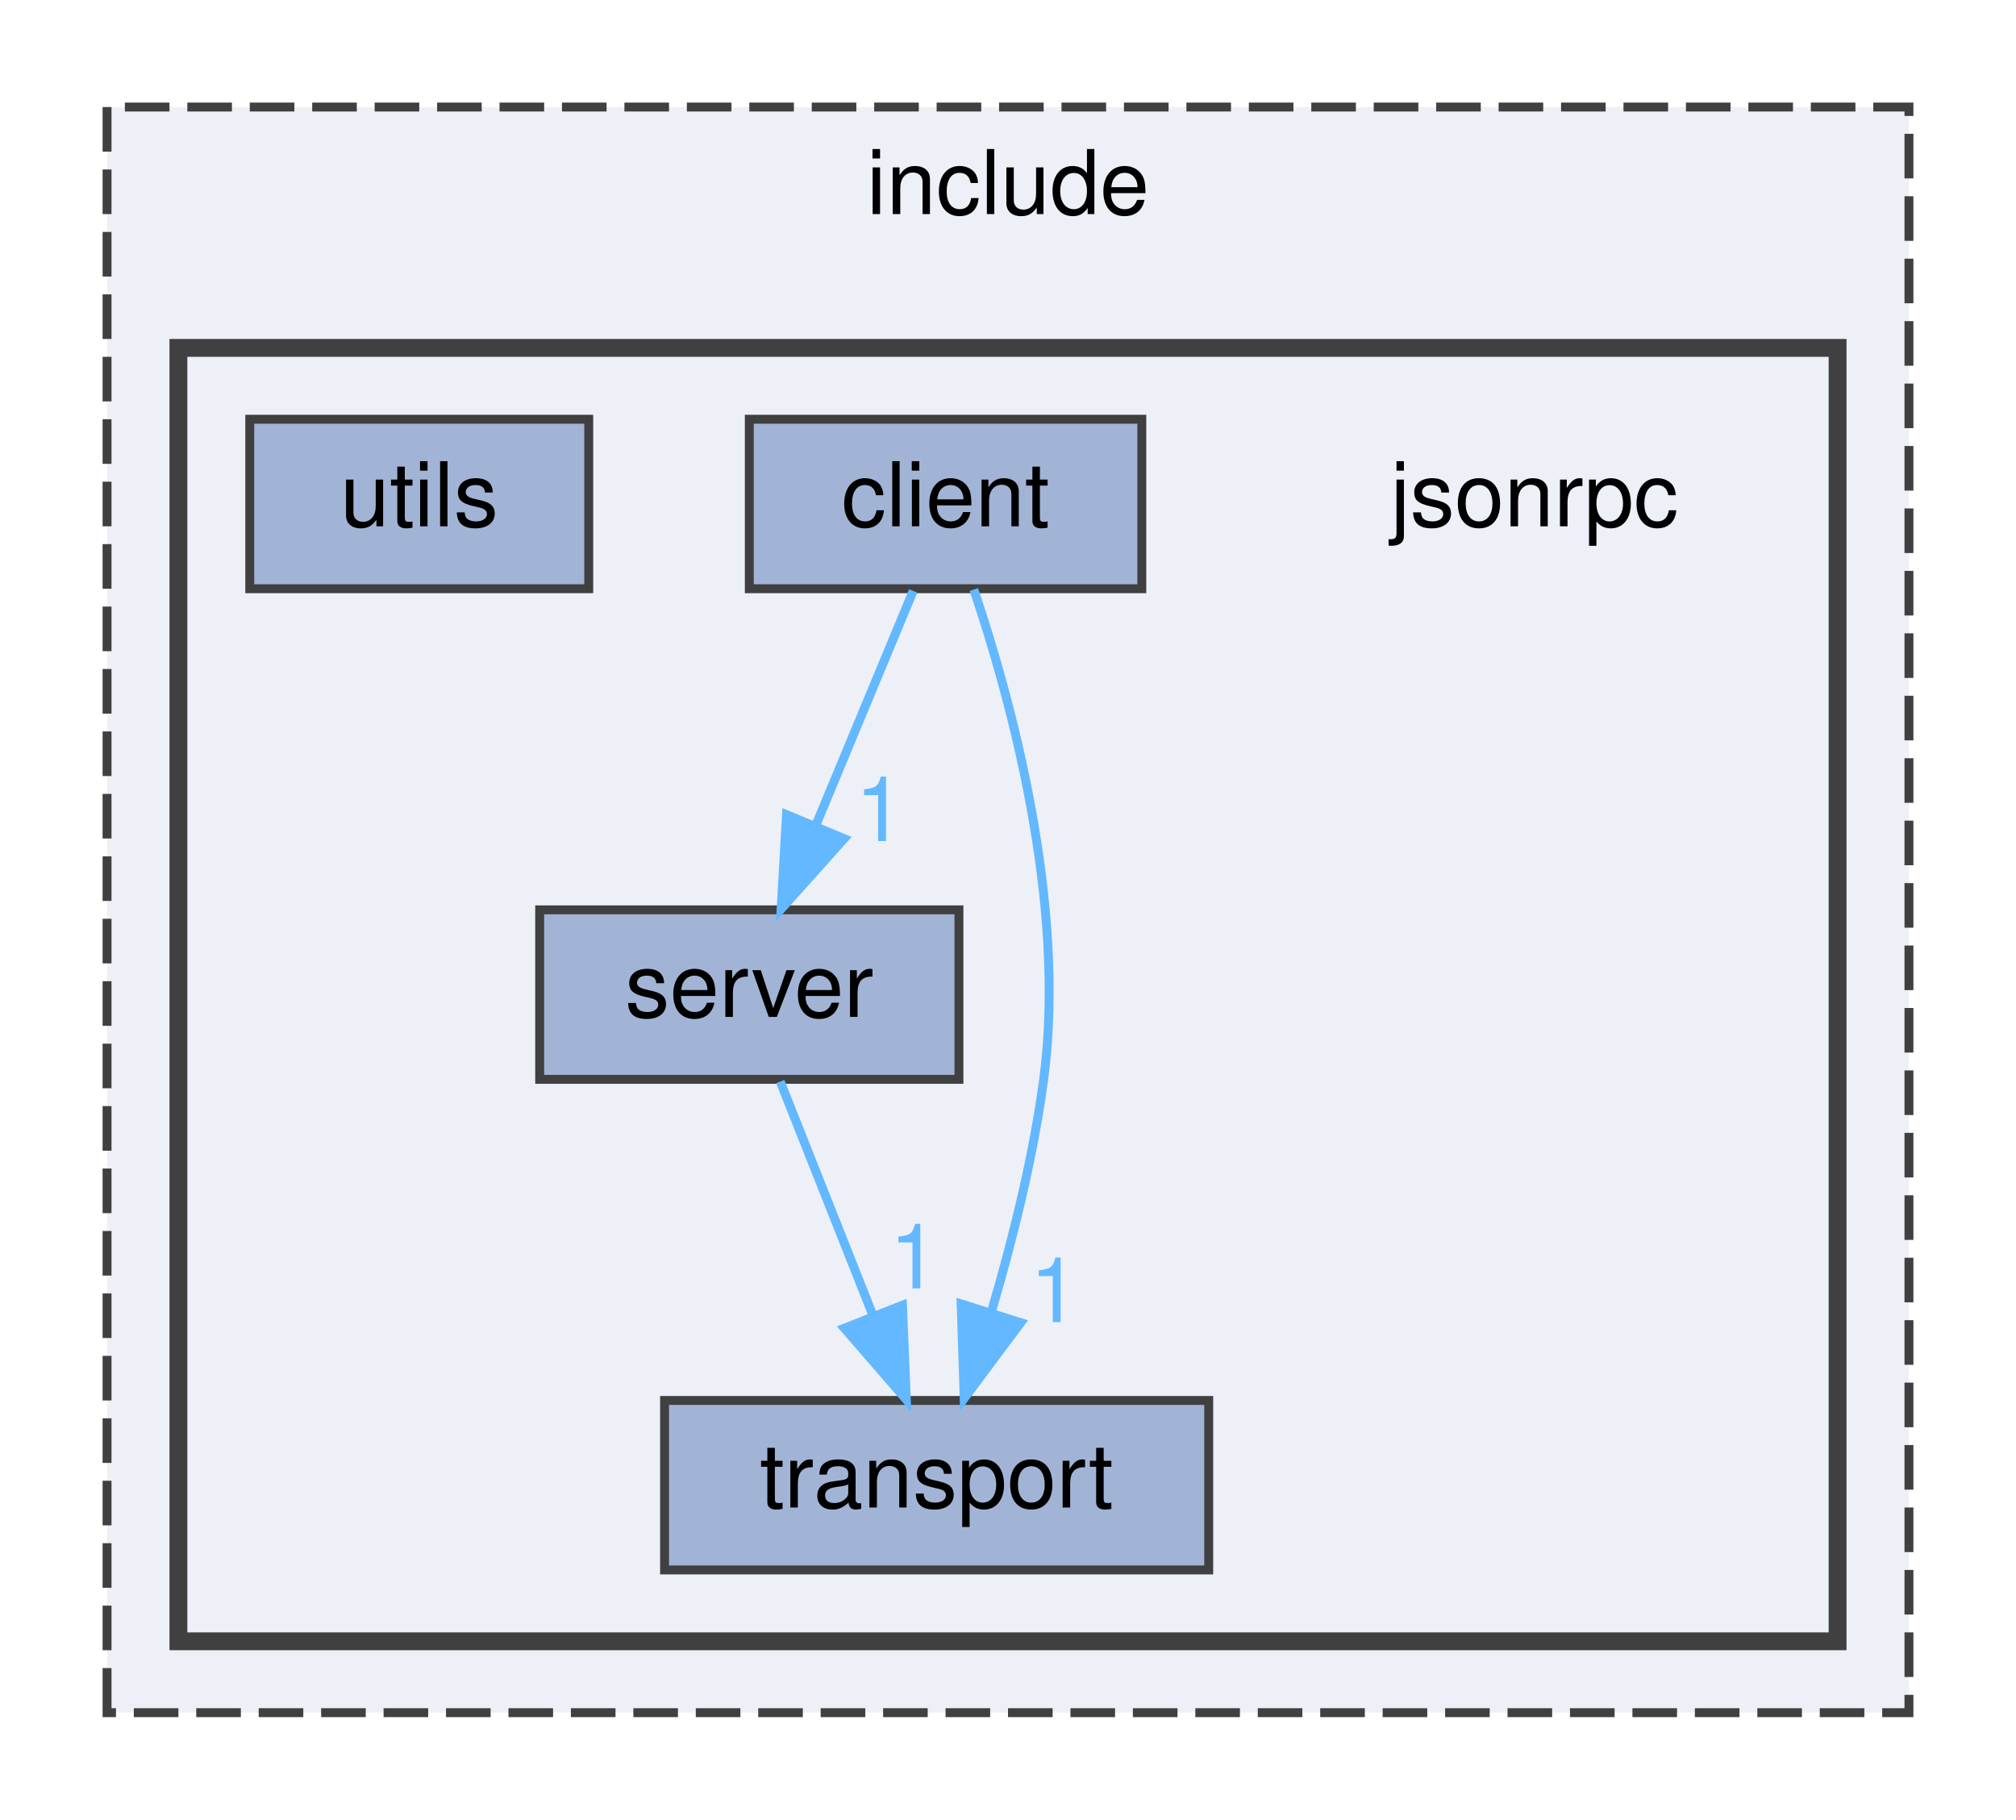
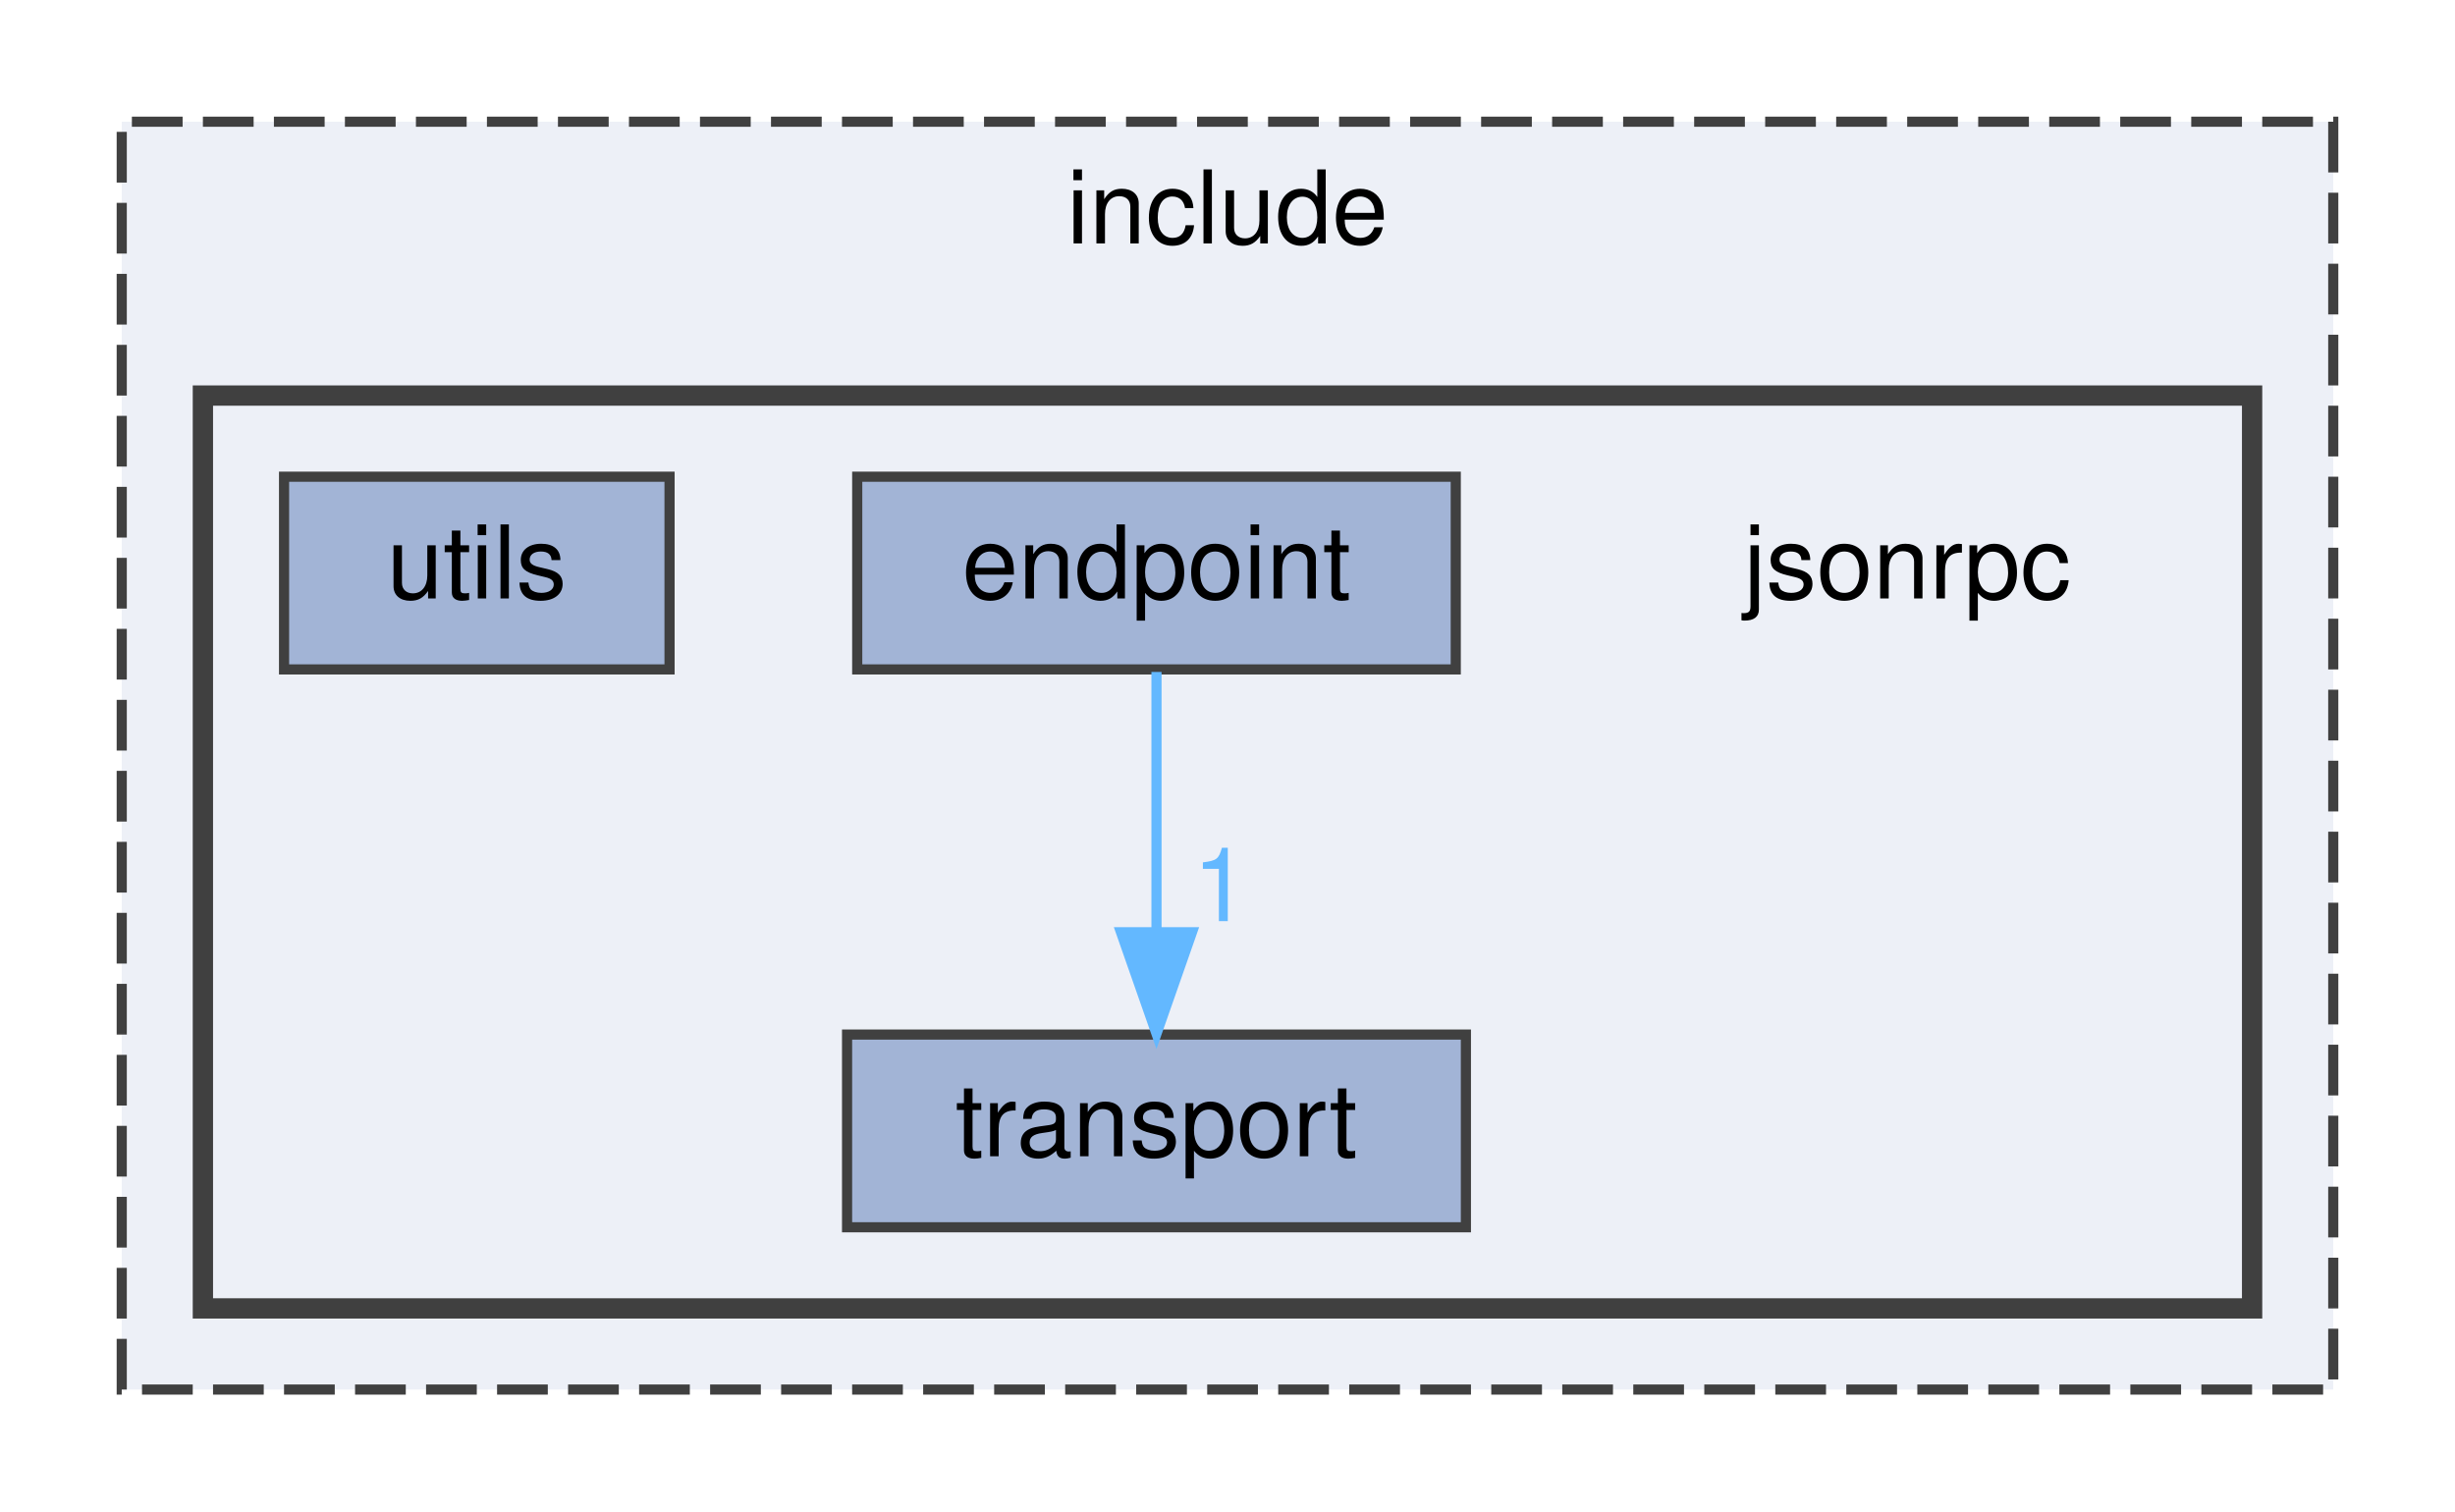
- <svg xmlns="http://www.w3.org/2000/svg" xmlns:xlink="http://www.w3.org/1999/xlink" width="226pt" height="204pt" viewBox="0.00 0.00 226.00 204.00">
-   <g id="graph0" class="graph" transform="scale(1 1) rotate(0) translate(4 200)">
+ <svg xmlns="http://www.w3.org/2000/svg" xmlns:xlink="http://www.w3.org/1999/xlink" width="242pt" height="149pt" viewBox="0.00 0.00 242.00 149.00">
+   <g id="graph0" class="graph" transform="scale(1 1) rotate(0) translate(4 145)">
    <g id="clust1" class="cluster">
      <g id="a_clust1">
        <a xlink:href="dir_d44c64559bbebec7f509842c48db8b23.html" target="_top" xlink:title="include">
-           <polygon fill="#edf0f7" stroke="#404040" stroke-dasharray="5,2" points="8,-8 8,-188 210,-188 210,-8 8,-8" />
-           <text text-anchor="middle" x="109" y="-176" font-family="Helvetica,sans-Serif" font-size="10.00">include</text>
+           <polygon fill="#edf0f7" stroke="#404040" stroke-dasharray="5,2" points="8,-8 8,-133 226,-133 226,-8 8,-8" />
+           <text text-anchor="middle" x="117" y="-121" font-family="Helvetica,sans-Serif" font-size="10.00">include</text>
        </a>
      </g>
    </g>
    <g id="clust2" class="cluster">
      <g id="a_clust2">
        <a xlink:href="dir_91acd94fd8e19b606395a4f5e16e64f3.html" target="_top">
-           <polygon fill="#edf0f7" stroke="#404040" stroke-width="2" points="16,-16 16,-161 202,-161 202,-16 16,-16" />
+           <polygon fill="#edf0f7" stroke="#404040" stroke-width="2" points="16,-16 16,-106 218,-106 218,-16 16,-16" />
        </a>
      </g>
    </g>
    <g id="node1" class="node">
-       <text text-anchor="middle" x="168" y="-141" font-family="Helvetica,sans-Serif" font-size="10.00">jsonrpc</text>
+       <text text-anchor="middle" x="184" y="-86" font-family="Helvetica,sans-Serif" font-size="10.00">jsonrpc</text>
    </g>
    <g id="node2" class="node">
      <g id="a_node2">
-         <a xlink:href="dir_581adfb93a34ded21f6deb053e1679d2.html" target="_top" xlink:title="client">
-           <polygon fill="#a2b4d6" stroke="#404040" points="124,-153 80,-153 80,-134 124,-134 124,-153" />
-           <text text-anchor="middle" x="102" y="-141" font-family="Helvetica,sans-Serif" font-size="10.00">client</text>
+         <a xlink:href="dir_755483ad69aacbc7da0500fa430543ae.html" target="_top" xlink:title="endpoint">
+           <polygon fill="#a2b4d6" stroke="#404040" points="139.5,-98 80.5,-98 80.5,-79 139.5,-79 139.5,-98" />
+           <text text-anchor="middle" x="110" y="-86" font-family="Helvetica,sans-Serif" font-size="10.00">endpoint</text>
        </a>
      </g>
    </g>
    <g id="node3" class="node">
      <g id="a_node3">
-         <a xlink:href="dir_bf2d1ebfe983e97e1c574c9975f7ce3f.html" target="_top" xlink:title="server">
-           <polygon fill="#a2b4d6" stroke="#404040" points="103.5,-98 56.5,-98 56.5,-79 103.5,-79 103.5,-98" />
-           <text text-anchor="middle" x="80" y="-86" font-family="Helvetica,sans-Serif" font-size="10.00">server</text>
+         <a xlink:href="dir_2ce0c8d339038b015f21a4e20b874555.html" target="_top" xlink:title="transport">
+           <polygon fill="#a2b4d6" stroke="#404040" points="140.5,-43 79.5,-43 79.5,-24 140.5,-24 140.5,-43" />
+           <text text-anchor="middle" x="110" y="-31" font-family="Helvetica,sans-Serif" font-size="10.00">transport</text>
        </a>
      </g>
    </g>
-     <g id="edge2" class="edge">
-       <g id="a_edge2">
-         <a xlink:href="dir_000000_000004.html" target="_top">
-           <path fill="none" stroke="#63b8ff" d="M98.37,-133.75C95.42,-126.65 91.17,-116.4 87.49,-107.56" />
-           <polygon fill="#63b8ff" stroke="#63b8ff" points="90.63,-105.98 83.57,-98.09 84.17,-108.67 90.63,-105.98" />
+     <g id="edge1" class="edge">
+       <g id="a_edge1">
+         <a xlink:href="dir_000000_000005.html" target="_top">
+           <path fill="none" stroke="#63b8ff" d="M110,-78.75C110,-71.8 110,-61.85 110,-53.13" />
+           <polygon fill="#63b8ff" stroke="#63b8ff" points="113.5,-53.09 110,-43.09 106.5,-53.09 113.5,-53.09" />
        </a>
      </g>
-       <g id="a_edge2-headlabel">
-         <a xlink:href="dir_000000_000004.html" target="_top" xlink:title="1">
-           <text text-anchor="middle" x="94.63" y="-105.71" font-family="Helvetica,sans-Serif" font-size="10.00" fill="#63b8ff">1</text>
+       <g id="a_edge1-headlabel">
+         <a xlink:href="dir_000000_000005.html" target="_top" xlink:title="1">
+           <text text-anchor="middle" x="116.34" y="-54.18" font-family="Helvetica,sans-Serif" font-size="10.00" fill="#63b8ff">1</text>
        </a>
      </g>
    </g>
    <g id="node4" class="node">
      <g id="a_node4">
-         <a xlink:href="dir_2ce0c8d339038b015f21a4e20b874555.html" target="_top" xlink:title="transport">
-           <polygon fill="#a2b4d6" stroke="#404040" points="131.5,-43 70.5,-43 70.5,-24 131.5,-24 131.5,-43" />
-           <text text-anchor="middle" x="101" y="-31" font-family="Helvetica,sans-Serif" font-size="10.00">transport</text>
-         </a>
-       </g>
-     </g>
-     <g id="edge1" class="edge">
-       <g id="a_edge1">
-         <a xlink:href="dir_000000_000007.html" target="_top">
-           <path fill="none" stroke="#63b8ff" d="M105.17,-133.91C109.28,-121.73 115.62,-98.74 113,-79 111.84,-70.27 109.47,-60.83 107.13,-52.9" />
-           <polygon fill="#63b8ff" stroke="#63b8ff" points="110.43,-51.72 104.09,-43.23 103.75,-53.82 110.43,-51.72" />
-         </a>
-       </g>
-       <g id="a_edge1-headlabel">
-         <a xlink:href="dir_000000_000007.html" target="_top" xlink:title="1">
-           <text text-anchor="middle" x="114.21" y="-51.79" font-family="Helvetica,sans-Serif" font-size="10.00" fill="#63b8ff">1</text>
-         </a>
-       </g>
-     </g>
-     <g id="edge3" class="edge">
-       <g id="a_edge3">
-         <a xlink:href="dir_000004_000007.html" target="_top">
-           <path fill="none" stroke="#63b8ff" d="M83.47,-78.75C86.28,-71.65 90.34,-61.4 93.85,-52.56" />
-           <polygon fill="#63b8ff" stroke="#63b8ff" points="97.17,-53.68 97.6,-43.09 90.66,-51.1 97.17,-53.68" />
-         </a>
-       </g>
-       <g id="a_edge3-headlabel">
-         <a xlink:href="dir_000004_000007.html" target="_top" xlink:title="1">
-           <text text-anchor="middle" x="98.48" y="-55.56" font-family="Helvetica,sans-Serif" font-size="10.00" fill="#63b8ff">1</text>
-         </a>
-       </g>
-     </g>
-     <g id="node5" class="node">
-       <g id="a_node5">
        <a xlink:href="dir_edf0081d170a1b3eb4024fc3a82e0d61.html" target="_top" xlink:title="utils">
-           <polygon fill="#a2b4d6" stroke="#404040" points="62,-153 24,-153 24,-134 62,-134 62,-153" />
-           <text text-anchor="middle" x="43" y="-141" font-family="Helvetica,sans-Serif" font-size="10.00">utils</text>
+           <polygon fill="#a2b4d6" stroke="#404040" points="62,-98 24,-98 24,-79 62,-79 62,-98" />
+           <text text-anchor="middle" x="43" y="-86" font-family="Helvetica,sans-Serif" font-size="10.00">utils</text>
        </a>
      </g>
    </g>
  </g>
</svg>
